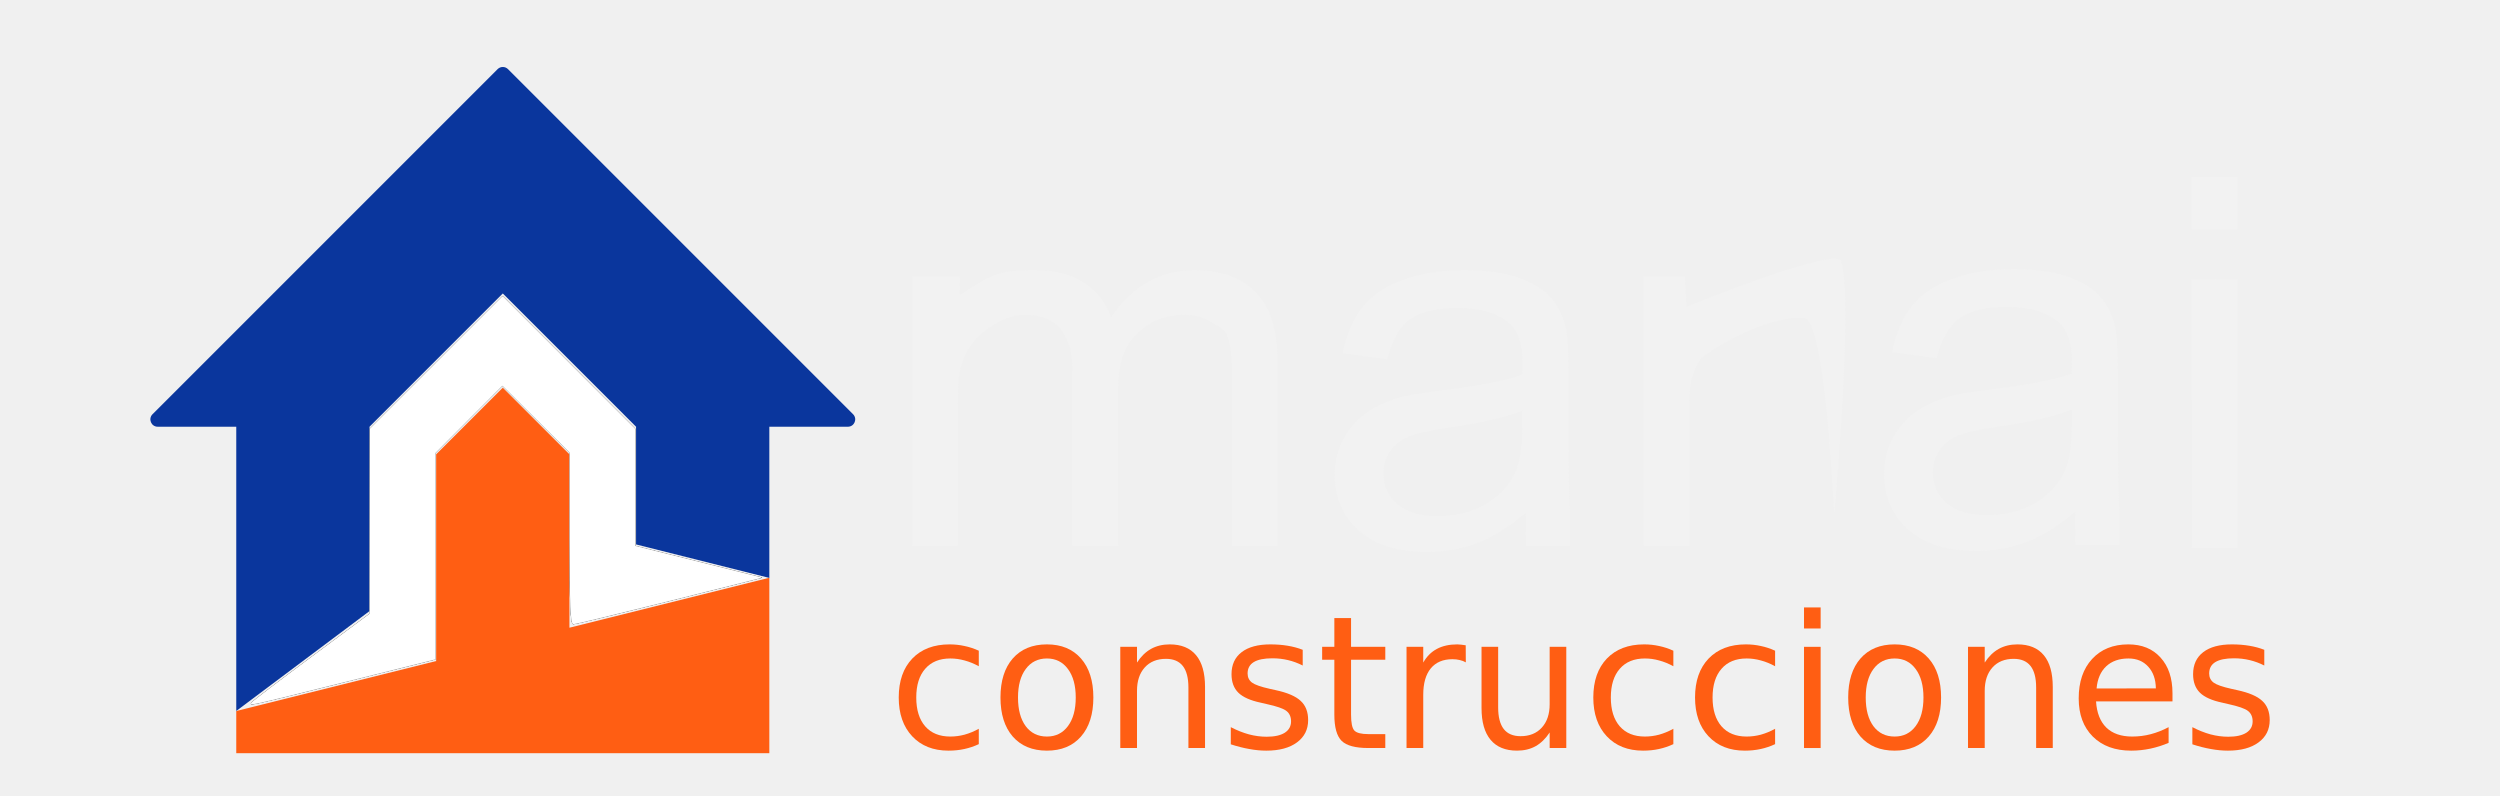
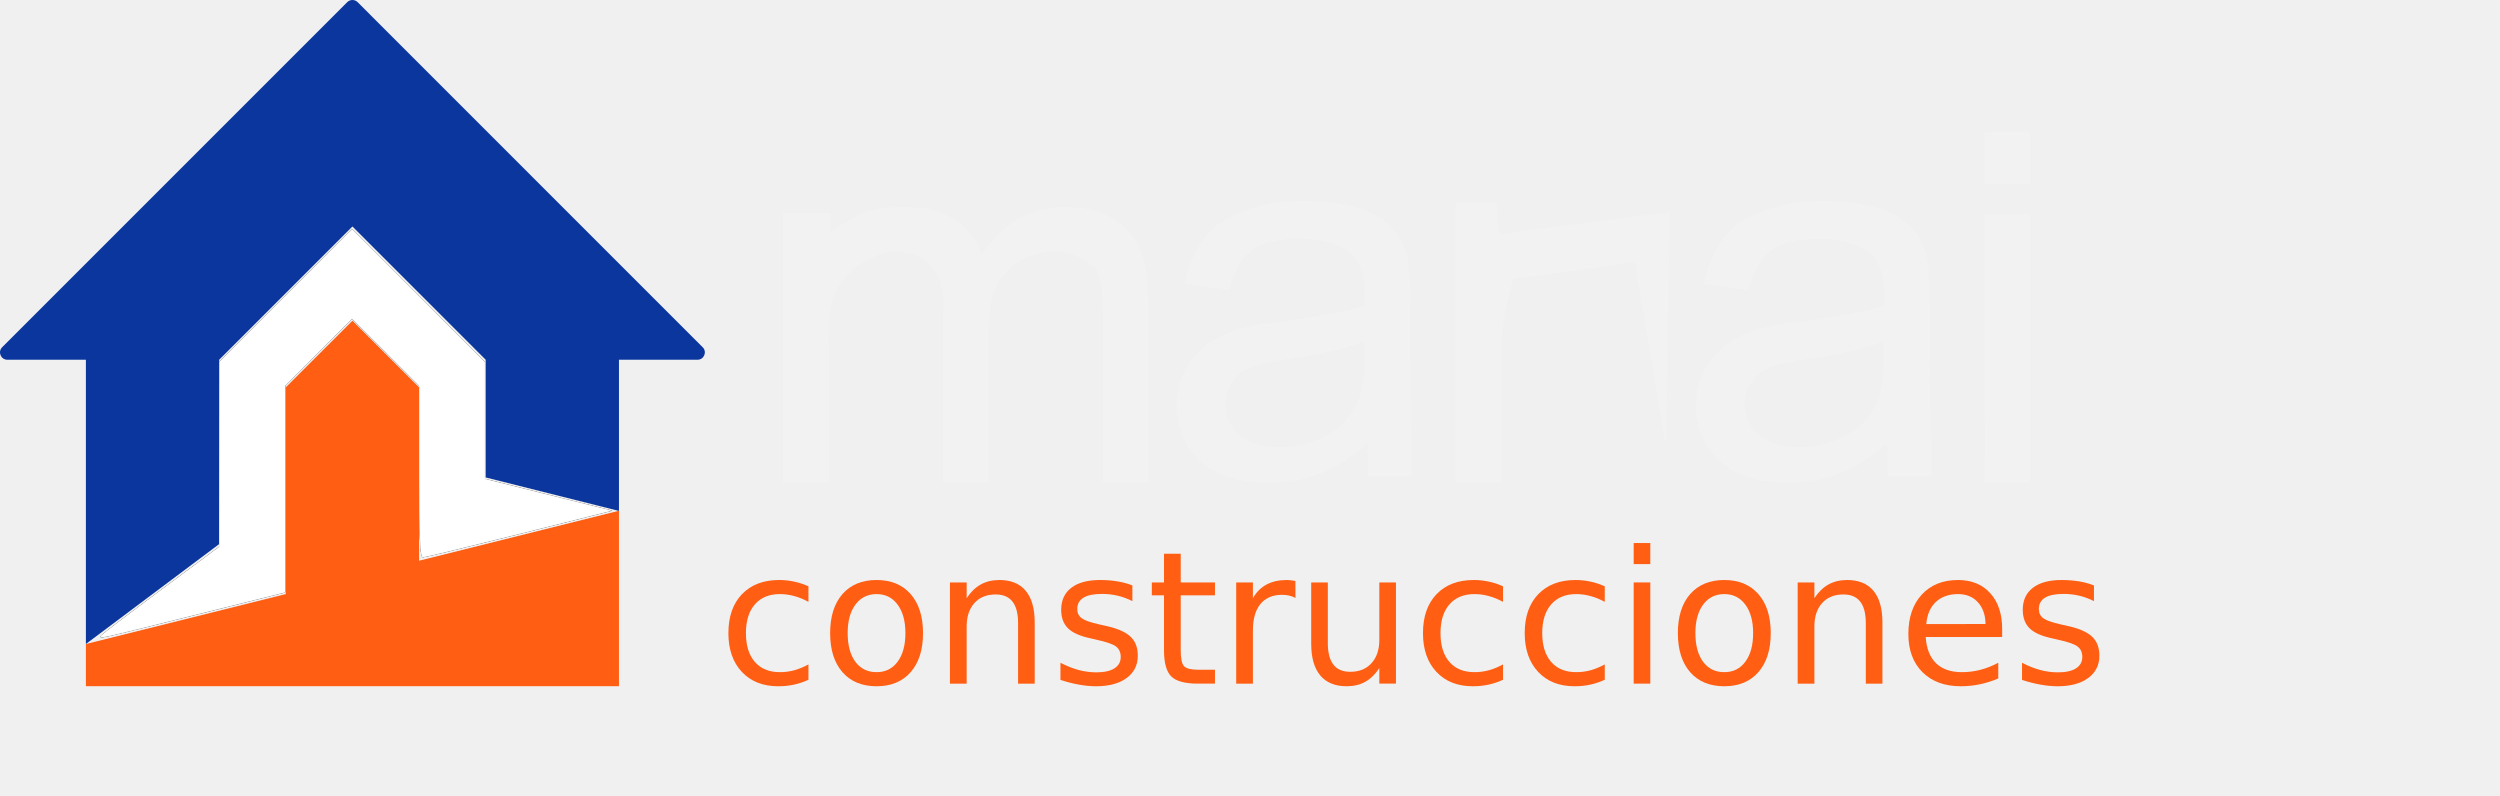
<svg xmlns="http://www.w3.org/2000/svg" version="1.1" id="svg2" width="220" height="70" viewBox="0 0 220 70">
  <defs id="defs6" />
-   <g id="g3266" transform="matrix(0.2591386,0,0,-0.2591386,-103.4311,88.17986)">
-     <g aria-label="Amarilla" transform="matrix(0.9262434,0,0,-0.9262434,50.74626,22.96725)" id="text970-8" style="font-size:144px;line-height:0;font-family:'Phetsarath OT';-inkscape-font-specification:'Phetsarath OT';text-align:center;text-anchor:middle;fill:#333333;stroke-width:4.604" />
-     <g id="g1271" transform="matrix(0.9747844,0,0,0.9747844,140.5895,-79.42793)">
-       <path d="m 583.039,240.411 v 93.91 h 16.594 l -0.061,-6.576 c 4.093,2.723 4.277,2.861 9.17,5.632 4.893,2.83 10.759,3.066 17.007,3.066 6.956,0 12.645,-1.444 17.066,-4.333 4.48,-2.889 7.634,-6.927 9.462,-12.115 7.428,10.965 17.096,16.448 29.004,16.448 9.314,0 16.477,-2.594 21.488,-7.782 5.011,-5.129 7.516,-13.058 7.516,-23.787 v -64.464 h -15.829 v 59.158 c 0,6.367 -0.531,10.936 -1.592,13.706 -1.002,2.83 -2.859,3.331 -5.571,5.041 -2.712,1.71 -5.895,2.564 -9.55,2.564 -6.603,0 -12.085,-2.211 -16.447,-6.632 -4.362,-4.362 -6.544,-9.61 -6.544,-19.278 v -54.56 h -15.917 v 61.015 c 0,7.074 -1.297,10.612 -3.891,14.149 -2.594,3.537 -6.838,5.306 -12.734,5.306 -4.48,0 -8.047,-1.768 -11.879,-4.126 -3.773,-2.358 -6.952,-5.789 -8.813,-9.757 -2.555,-5.446 -2.564,-9.315 -2.564,-17.863 v -48.724 z" id="path5659" style="font-size:144px;line-height:0;font-family:'Phetsarath OT';-inkscape-font-specification:'Phetsarath OT';text-align:center;text-anchor:middle;fill:#f2f2f2;fill-opacity:1;stroke-width:5.79" />
-       <path d="m 796.878,251.995 c -5.895,-5.011 -11.584,-8.548 -17.066,-10.611 -5.424,-2.063 -11.26,-3.095 -17.509,-3.095 -10.317,0 -18.245,2.505 -23.787,7.516 -5.541,5.07 -8.312,11.525 -8.312,19.366 0,4.598 1.032,8.784 3.095,12.557 2.122,3.832 4.864,6.897 8.224,9.196 3.419,2.299 7.251,4.038 11.496,5.217 3.124,0.825 7.841,1.621 14.148,2.388 12.851,1.533 22.313,3.36 28.385,5.483 0.059,2.181 0.088,3.567 0.088,4.156 0,6.485 -1.503,11.053 -4.51,13.706 -4.068,3.596 -10.11,5.394 -18.128,5.394 -7.487,0 -13.028,-1.326 -16.624,-3.979 -3.537,-2.594 -6.16,-7.222 -7.87,-13.883 l -15.563,2.122 c 1.415,6.662 3.743,12.026 6.986,16.094 3.242,4.127 7.929,7.281 14.06,9.462 6.131,2.24 13.235,3.36 21.311,3.36 8.017,0 14.532,-0.943 19.542,-2.83 5.011,-1.886 8.695,-4.274 11.053,-7.163 2.358,-2.83 4.009,-6.426 4.952,-10.788 0.531,-2.712 0.796,-7.605 0.796,-14.679 v -21.223 c 0,-14.797 0.33,-24.383 0.556,-28.328 l 0.004,-11.022 h -15.374 c 0,3.535 -0.107,11.584 0.046,11.584 z m -1.326,35.548 c -5.777,-2.358 -14.443,-4.362 -25.998,-6.013 -6.544,-0.943 -11.171,-2.004 -13.883,-3.183 -2.712,-1.179 -4.805,-2.918 -6.278,-5.217 -1.474,-2.24 -2.211,-4.746 -2.211,-7.516 0,-4.245 1.592,-7.782 4.775,-10.611 3.242,-2.83 7.958,-4.245 14.148,-4.245 6.131,0 11.584,1.326 16.359,3.979 4.775,2.712 8.283,6.396 10.523,11.053 1.71,3.596 2.564,8.902 2.564,15.917 z" id="path5661" style="font-size:144px;line-height:0;font-family:'Phetsarath OT';-inkscape-font-specification:'Phetsarath OT';text-align:center;text-anchor:middle;fill:#f2f2f2;fill-opacity:1;stroke-width:5.79" />
-       <path d="m 837.843,240.411 v 93.91 h 14.325 l 0.625,-10.695 c 2.546,1.276 52.198,20.927 53.79,16.068 4.484,-13.688 -2.329,-88.333 -2.329,-88.333 -1.13,18.112 -3.803,66.13 -10.252,68.382 -10.324,1.148 -27.456,-7.258 -36.117,-13.953 -3.39,-4.824 -4.126,-9.492 -4.126,-16.213 v -49.166 z" id="path5663" style="font-size:144px;line-height:0;font-family:'Phetsarath OT';-inkscape-font-specification:'Phetsarath OT';text-align:center;text-anchor:middle;fill:#f2f2f2;fill-opacity:1;stroke-width:5.79" />
-       <path d="m 463.606,211.888 v 60.405 l -23.213,23.213 -23.214,-23.213 v -72.012 l -69.64,-17.41 v -14.698 h 185.706 v 61.125 z" style="font-size:144px;line-height:0;font-family:'Phetsarath OT';-inkscape-font-specification:'Phetsarath OT';text-align:center;text-anchor:middle;fill:#ff5e13;fill-opacity:1;fill-rule:nonzero;stroke:none;stroke-width:3.385" id="path32-8" />
-       <path d="M 438.587,406.483 318.371,286.267 c -1.609,-1.609 -0.47,-4.361 1.806,-4.361 h 27.363 V 182.882 l 46.427,34.809 v 64.216 l 46.426,46.426 46.426,-46.426 V 240.904 l 46.426,-11.667 v 52.669 h 27.363 c 2.276,0 3.415,2.752 1.807,4.361 L 442.2,406.483 c -0.998,0.998 -2.615,0.998 -3.613,0" style="font-size:144px;line-height:0;font-family:'Phetsarath OT';-inkscape-font-specification:'Phetsarath OT';text-align:center;text-anchor:middle;fill:#0a369d;fill-opacity:1;fill-rule:nonzero;stroke:none;stroke-width:3.385" id="path200-8" />
-       <path style="font-size:144px;line-height:0;font-family:'Phetsarath OT';-inkscape-font-specification:'Phetsarath OT';text-align:center;text-anchor:middle;fill:#ffffff;fill-opacity:1;fill-rule:evenodd;stroke:#000000;stroke-width:0.104;stroke-linejoin:bevel;stroke-dasharray:none;stroke-opacity:0.99;paint-order:markers stroke fill" d="m 352.891,185.816 c 0.278,0.429 9.638,7.559 20.801,15.845 l 20.296,15.065 0.04,32.217 0.04,32.217 23.126,23.109 23.126,23.109 23.109,-23.126 23.109,-23.126 V 260.739 240.352 l 22.078,-5.511 22.078,-5.511 -32.209,-8.09 c -17.715,-4.449 -32.793,-8.103 -33.507,-8.12 -1.01,-0.023 -1.299,6.624 -1.299,29.858 v 29.888 l -11.705,11.672 -11.705,11.672 -11.672,-11.705 -11.672,-11.705 v -35.959 -35.959 l -31.677,-7.922 c -33.982,-8.498 -33.112,-8.306 -32.358,-7.143 z" id="path7654" />
-       <path d="m 988.263,252.34 c -5.895,-5.011 -11.584,-8.548 -17.066,-10.611 -5.424,-2.063 -11.26,-3.095 -17.509,-3.095 -10.317,0 -18.245,2.505 -23.787,7.516 -5.541,5.07 -8.312,11.525 -8.312,19.366 0,4.598 1.032,8.784 3.095,12.557 2.122,3.832 4.864,6.897 8.224,9.196 3.419,2.299 7.251,4.038 11.496,5.217 3.124,0.825 7.841,1.621 14.148,2.388 12.851,1.533 22.313,3.36 28.385,5.482 0.059,2.181 0.089,3.567 0.089,4.156 0,6.485 -1.503,11.053 -4.51,13.706 -4.068,3.596 -10.11,5.394 -18.128,5.394 -7.487,0 -13.028,-1.326 -16.624,-3.979 -3.537,-2.594 -6.16,-7.222 -7.87,-13.883 l -15.563,2.122 c 1.415,6.662 3.743,12.026 6.986,16.094 3.242,4.127 7.929,7.281 14.06,9.462 6.131,2.24 13.235,3.36 21.311,3.36 8.017,0 14.532,-0.943 19.543,-2.83 5.011,-1.886 8.695,-4.274 11.053,-7.163 2.358,-2.83 4.009,-6.426 4.952,-10.788 0.53,-2.712 0.796,-7.605 0.796,-14.679 v -21.223 c 0,-14.797 0.331,-24.383 0.556,-28.328 v -11.022 h -15.375 c 0,3.535 -0.108,11.584 0.046,11.584 z m -1.326,35.548 c -5.777,-2.358 -14.443,-4.362 -25.998,-6.013 -6.544,-0.943 -11.171,-2.004 -13.883,-3.183 -2.712,-1.179 -4.805,-2.918 -6.278,-5.217 -1.474,-2.24 -2.211,-4.746 -2.211,-7.516 0,-4.245 1.592,-7.782 4.775,-10.611 3.242,-2.83 7.958,-4.245 14.148,-4.245 6.131,0 11.584,1.326 16.359,3.979 4.775,2.712 8.283,6.396 10.523,11.053 1.71,3.596 2.564,8.902 2.564,15.917 z" id="path1238" style="font-size:144px;line-height:0;font-family:'Phetsarath OT';-inkscape-font-specification:'Phetsarath OT';text-align:center;text-anchor:middle;fill:#f2f2f2;fill-opacity:1;stroke-width:5.79" />
-       <g aria-label="construcciones" transform="matrix(1.021307,0,0,-1.021307,2.953642,-37.31244)" id="text910-3" style="font-size:46.363px;line-height:1.25;font-family:'MADE Outer Sans';-inkscape-font-specification:'MADE Outer Sans';text-align:center;text-anchor:middle;display:inline;fill:#ff5e13;fill-opacity:1;stroke-width:1.158;stroke-dasharray:none">
+   <g id="g3266" transform="matrix(0.2591386,0,0,-0.2591386,-116.6638,82.28564)">
+     <path d="m 463.606,211.888 v 60.405 l -23.213,23.213 -23.214,-23.213 v -72.012 l -69.64,-17.41 v -14.698 h 185.706 v 61.125 z" style="font-size:144px;line-height:0;font-family:'Phetsarath OT';-inkscape-font-specification:'Phetsarath OT';text-align:center;text-anchor:middle;fill:#ff5e13;fill-opacity:1;fill-rule:nonzero;stroke:none;stroke-width:3.385" id="path32-8" transform="matrix(0.9747844,0,0,0.9747844,140.5895,-79.42794)" />
+     <path d="M 438.587,406.483 318.371,286.267 c -1.609,-1.609 -0.47,-4.361 1.806,-4.361 h 27.363 V 182.882 l 46.427,34.809 v 64.216 l 46.426,46.426 46.426,-46.426 V 240.904 l 46.426,-11.667 v 52.669 h 27.363 c 2.276,0 3.415,2.752 1.807,4.361 L 442.2,406.483 c -0.998,0.998 -2.615,0.998 -3.613,0" style="font-size:144px;line-height:0;font-family:'Phetsarath OT';-inkscape-font-specification:'Phetsarath OT';text-align:center;text-anchor:middle;fill:#0a369d;fill-opacity:1;fill-rule:nonzero;stroke:none;stroke-width:3.385" id="path200-8" transform="matrix(0.9747844,0,0,0.9747844,140.5895,-79.42794)" />
+     <path style="font-size:144px;line-height:0;font-family:'Phetsarath OT';-inkscape-font-specification:'Phetsarath OT';text-align:center;text-anchor:middle;fill:#ffffff;fill-opacity:1;fill-rule:evenodd;stroke:#000000;stroke-width:0.104;stroke-linejoin:bevel;stroke-dasharray:none;stroke-opacity:0.99;paint-order:markers stroke fill" d="m 352.891,185.816 c 0.278,0.429 9.638,7.559 20.801,15.845 l 20.296,15.065 0.04,32.217 0.04,32.217 23.126,23.109 23.126,23.109 23.109,-23.126 23.109,-23.126 V 260.739 240.352 l 22.078,-5.511 22.078,-5.511 -32.209,-8.09 c -17.715,-4.449 -32.793,-8.103 -33.507,-8.12 -1.01,-0.023 -1.299,6.624 -1.299,29.858 v 29.888 l -11.705,11.672 -11.705,11.672 -11.672,-11.705 -11.672,-11.705 v -35.959 -35.959 l -31.677,-7.922 c -33.982,-8.498 -33.112,-8.306 -32.358,-7.143 z" id="path7654" transform="matrix(0.9747844,0,0,0.9747844,140.5895,-79.42794)" />
+     <g id="g1271" transform="matrix(0.9747844,0,0,0.9747844,139.3403,-52.53325)">
+       <path d="m 591.688,211.468 v 93.91 h 16.594 l -0.061,-6.576 c 4.093,2.723 4.277,2.861 9.17,5.632 4.893,2.83 10.759,3.066 17.007,3.066 6.956,0 12.645,-1.444 17.066,-4.333 4.48,-2.889 7.634,-6.927 9.462,-12.115 7.428,10.965 17.096,16.448 29.004,16.448 9.314,0 16.477,-2.594 21.488,-7.782 5.011,-5.129 7.516,-13.058 7.516,-23.787 v -64.464 h -15.829 v 59.158 c 0,6.367 -0.531,10.936 -1.592,13.706 -1.002,2.83 -2.859,3.331 -5.571,5.041 -2.712,1.71 -5.895,2.564 -9.55,2.564 -6.603,0 -12.085,-2.211 -16.447,-6.632 -4.362,-4.362 -6.544,-9.61 -6.544,-19.278 V 211.468 H 647.486 v 61.015 c 0,7.074 -1.297,10.612 -3.891,14.149 -2.594,3.537 -6.838,5.306 -12.734,5.306 -4.48,0 -8.047,-1.768 -11.879,-4.126 -3.773,-2.358 -6.952,-5.789 -8.813,-9.757 -2.555,-5.446 -2.564,-9.315 -2.564,-17.863 v -48.724 z" id="path5659" style="font-size:144px;line-height:0;font-family:'Phetsarath OT';-inkscape-font-specification:'Phetsarath OT';text-align:center;text-anchor:middle;fill:#f2f2f2;fill-opacity:1;stroke-width:5.79" />
+       <path d="m 795.485,225.174 c -5.895,-5.011 -11.584,-8.548 -17.066,-10.611 -5.424,-2.063 -11.26,-3.095 -17.509,-3.095 -10.317,0 -18.245,2.505 -23.787,7.516 -5.541,5.07 -8.312,11.525 -8.312,19.366 0,4.598 1.032,8.784 3.095,12.557 2.122,3.832 4.864,6.897 8.224,9.196 3.419,2.299 7.251,4.038 11.496,5.217 3.124,0.825 7.841,1.621 14.148,2.388 12.851,1.533 22.313,3.36 28.385,5.483 0.059,2.181 0.088,3.567 0.088,4.156 0,6.485 -1.503,11.053 -4.51,13.706 -4.068,3.596 -10.11,5.394 -18.128,5.394 -7.487,0 -13.028,-1.326 -16.624,-3.979 -3.537,-2.594 -6.16,-7.222 -7.87,-13.883 l -15.563,2.122 c 1.415,6.662 3.743,12.026 6.986,16.094 3.242,4.127 7.929,7.281 14.06,9.462 6.131,2.24 13.235,3.36 21.311,3.36 8.017,0 14.532,-0.943 19.542,-2.83 5.011,-1.886 8.695,-4.274 11.053,-7.163 2.358,-2.83 4.009,-6.426 4.952,-10.788 0.531,-2.712 0.796,-7.605 0.796,-14.679 v -21.223 c 0,-14.797 0.33,-24.383 0.556,-28.328 l 0.004,-11.022 h -15.374 c 0,3.535 -0.107,11.584 0.046,11.584 z m -1.326,35.548 c -5.777,-2.358 -14.443,-4.362 -25.998,-6.013 -6.544,-0.943 -11.171,-2.004 -13.883,-3.183 -2.712,-1.179 -4.805,-2.918 -6.278,-5.217 -1.474,-2.24 -2.211,-4.746 -2.211,-7.516 0,-4.245 1.592,-7.782 4.775,-10.611 3.242,-2.83 7.958,-4.245 14.148,-4.245 6.131,0 11.584,1.326 16.359,3.979 4.775,2.712 8.283,6.396 10.523,11.053 1.71,3.596 2.564,8.902 2.564,15.917 z" id="path5661" style="font-size:144px;line-height:0;font-family:'Phetsarath OT';-inkscape-font-specification:'Phetsarath OT';text-align:center;text-anchor:middle;fill:#f2f2f2;fill-opacity:1;stroke-width:5.79" />
+       <path d="m 825.998,211.468 v 97.394 h 14.325 l 0.625,-10.695 59.61,7.58 -1.182,-82.653 -10.956,65.228 -42.38,-5.901 c 0,0 -4.126,-15.066 -4.126,-21.787 v -49.166 z" id="path5663" style="font-size:144px;line-height:0;font-family:'Phetsarath OT';-inkscape-font-specification:'Phetsarath OT';text-align:center;text-anchor:middle;fill:#f2f2f2;fill-opacity:1;stroke-width:5.79" />
+       <path d="m 976.418,225.174 c -5.895,-5.011 -11.584,-8.548 -17.066,-10.611 -5.424,-2.063 -11.26,-3.095 -17.509,-3.095 -10.317,0 -18.245,2.505 -23.787,7.516 -5.541,5.07 -8.312,11.525 -8.312,19.366 0,4.598 1.032,8.784 3.095,12.557 2.122,3.832 4.864,6.897 8.224,9.196 3.419,2.299 7.251,4.038 11.496,5.217 3.124,0.825 7.841,1.621 14.148,2.388 12.851,1.533 22.313,3.36 28.385,5.482 0.059,2.181 0.089,3.567 0.089,4.156 0,6.485 -1.503,11.053 -4.51,13.706 -4.068,3.596 -10.11,5.394 -18.128,5.394 -7.487,0 -13.028,-1.326 -16.624,-3.979 -3.537,-2.594 -6.16,-7.222 -7.87,-13.883 l -15.563,2.122 c 1.415,6.662 3.743,12.026 6.986,16.094 3.242,4.127 7.929,7.281 14.06,9.462 6.131,2.24 13.235,3.36 21.311,3.36 8.017,0 14.532,-0.943 19.543,-2.83 5.011,-1.886 8.695,-4.274 11.053,-7.163 2.358,-2.83 4.009,-6.426 4.952,-10.788 0.53,-2.712 0.796,-7.605 0.796,-14.679 v -21.223 c 0,-14.797 0.331,-24.383 0.556,-28.328 v -11.022 h -15.375 c 0,3.535 -0.108,11.584 0.046,11.584 z m -1.326,35.548 c -5.777,-2.358 -14.443,-4.362 -25.998,-6.013 -6.544,-0.943 -11.171,-2.004 -13.883,-3.183 -2.712,-1.179 -4.805,-2.918 -6.278,-5.217 -1.474,-2.24 -2.211,-4.746 -2.211,-7.516 0,-4.245 1.592,-7.782 4.775,-10.611 3.242,-2.83 7.958,-4.245 14.148,-4.245 6.131,0 11.584,1.326 16.359,3.979 4.775,2.712 8.283,6.396 10.523,11.053 1.71,3.596 2.564,8.902 2.564,15.917 z" id="path1238" style="font-size:144px;line-height:0;font-family:'Phetsarath OT';-inkscape-font-specification:'Phetsarath OT';text-align:center;text-anchor:middle;fill:#f2f2f2;fill-opacity:1;stroke-width:5.79" />
+       <path d="m 1010.273,315.511 v 18.241 h 15.861 V 315.511 Z m 0,-104.043 -0.028,93.566 15.89,0.016 V 211.468 Z" id="path5665" style="font-size:144px;line-height:0;font-family:'Phetsarath OT';-inkscape-font-specification:'Phetsarath OT';text-align:center;text-anchor:middle;fill:#f2f2f2;fill-opacity:1;stroke-width:5.77" />
+       <g aria-label="construcciones" transform="matrix(1.021307,0,0,-1.021307,-2.719494,-65.80665)" id="text910-3" style="font-size:46.363px;line-height:1.25;font-family:'MADE Outer Sans';-inkscape-font-specification:'MADE Outer Sans';text-align:center;text-anchor:middle;display:inline;fill:#ff5e13;fill-opacity:1;stroke-width:1.158;stroke-dasharray:none">
        <path d="m 590.675,-236.158 v 5.301 q -2.404,-1.325 -4.839,-1.973 -2.404,-0.678 -4.87,-0.678 -5.517,0 -8.568,3.514 -3.051,3.483 -3.051,9.801 0,6.318 3.051,9.832 3.051,3.483 8.568,3.483 2.466,0 4.87,-0.647 2.435,-0.678 4.839,-2.003 v 5.24 q -2.373,1.11 -4.931,1.664 -2.527,0.555 -5.394,0.555 -7.798,0 -12.39,-4.901 -4.592,-4.901 -4.592,-13.222 0,-8.445 4.623,-13.284 4.654,-4.839 12.729,-4.839 2.62,0 5.116,0.555 2.496,0.524 4.839,1.603 z" id="path482" style="fill:#ff5e13;fill-opacity:1;stroke-width:1.158;stroke-dasharray:none" />
        <path d="m 613.914,-233.507 q -4.561,0 -7.212,3.575 -2.651,3.544 -2.651,9.739 0,6.195 2.62,9.77 2.651,3.544 7.243,3.544 4.531,0 7.181,-3.575 2.651,-3.575 2.651,-9.739 0,-6.133 -2.651,-9.709 -2.651,-3.606 -7.181,-3.606 z m 0,-4.808 q 7.397,0 11.619,4.808 4.222,4.808 4.222,13.315 0,8.476 -4.222,13.315 -4.222,4.808 -11.619,4.808 -7.428,0 -11.65,-4.808 -4.192,-4.839 -4.192,-13.315 0,-8.507 4.192,-13.315 4.222,-4.808 11.65,-4.808 z" id="path484" style="fill:#ff5e13;fill-opacity:1;stroke-width:1.158;stroke-dasharray:none" />
        <path d="m 667.85,-223.799 v 20.835 h -5.671 v -20.65 q 0,-4.901 -1.911,-7.335 -1.911,-2.435 -5.733,-2.435 -4.592,0 -7.243,2.928 -2.651,2.928 -2.651,7.983 v 19.51 h -5.702 v -34.519 h 5.702 v 5.363 q 2.034,-3.113 4.777,-4.654 2.774,-1.541 6.38,-1.541 5.948,0 9,3.698 3.051,3.668 3.051,10.818 z" id="path486" style="fill:#ff5e13;fill-opacity:1;stroke-width:1.158;stroke-dasharray:none" />
        <path d="m 701.168,-236.466 v 5.363 q -2.404,-1.233 -4.993,-1.849 -2.589,-0.616 -5.363,-0.616 -4.222,0 -6.349,1.294 -2.096,1.294 -2.096,3.883 0,1.973 1.51,3.113 1.51,1.11 6.072,2.127 l 1.942,0.431 q 6.041,1.294 8.568,3.668 2.558,2.342 2.558,6.565 0,4.808 -3.822,7.613 -3.791,2.805 -10.448,2.805 -2.774,0 -5.794,-0.555 -2.99,-0.524 -6.318,-1.603 v -5.856 q 3.144,1.633 6.195,2.466 3.051,0.801 6.041,0.801 4.007,0 6.164,-1.356 2.157,-1.387 2.157,-3.883 0,-2.312 -1.572,-3.544 -1.541,-1.233 -6.811,-2.373 l -1.973,-0.462 q -5.27,-1.11 -7.613,-3.39 -2.342,-2.312 -2.342,-6.318 0,-4.87 3.452,-7.52 3.452,-2.651 9.801,-2.651 3.144,0 5.918,0.462 2.774,0.462 5.116,1.387 z" id="path488" style="fill:#ff5e13;fill-opacity:1;stroke-width:1.158;stroke-dasharray:none" />
        <path d="m 717.657,-247.284 v 9.801 h 11.681 v 4.407 h -11.681 v 18.739 q 0,4.222 1.14,5.424 1.171,1.202 4.716,1.202 h 5.825 v 4.746 h -5.825 q -6.565,0 -9.061,-2.435 -2.496,-2.466 -2.496,-8.938 v -18.739 h -4.161 v -4.407 h 4.161 v -9.801 z" id="path490" style="fill:#ff5e13;fill-opacity:1;stroke-width:1.158;stroke-dasharray:none" />
        <path d="m 756.799,-232.182 q -0.955,-0.555 -2.096,-0.801 -1.11,-0.277 -2.466,-0.277 -4.808,0 -7.397,3.144 -2.558,3.113 -2.558,8.969 v 18.184 h -5.702 v -34.519 h 5.702 v 5.363 q 1.788,-3.144 4.654,-4.654 2.866,-1.541 6.966,-1.541 0.586,0 1.294,0.092 0.709,0.062 1.572,0.216 z" id="path492" style="fill:#ff5e13;fill-opacity:1;stroke-width:1.158;stroke-dasharray:none" />
        <path d="m 762.162,-216.587 v -20.897 h 5.671 v 20.681 q 0,4.901 1.911,7.366 1.911,2.435 5.733,2.435 4.592,0 7.243,-2.928 2.681,-2.928 2.681,-7.983 v -19.571 h 5.671 v 34.519 h -5.671 v -5.301 q -2.065,3.144 -4.808,4.685 -2.712,1.51 -6.318,1.51 -5.948,0 -9.031,-3.699 -3.082,-3.699 -3.082,-10.818 z m 14.27,-21.729 z" id="path494" style="fill:#ff5e13;fill-opacity:1;stroke-width:1.158;stroke-dasharray:none" />
        <path d="m 827.595,-236.158 v 5.301 q -2.404,-1.325 -4.839,-1.973 -2.404,-0.678 -4.87,-0.678 -5.517,0 -8.568,3.514 -3.051,3.483 -3.051,9.801 0,6.318 3.051,9.832 3.051,3.483 8.568,3.483 2.466,0 4.87,-0.647 2.435,-0.678 4.839,-2.003 v 5.24 q -2.373,1.11 -4.931,1.664 -2.527,0.555 -5.394,0.555 -7.798,0 -12.39,-4.901 -4.592,-4.901 -4.592,-13.222 0,-8.445 4.623,-13.284 4.654,-4.839 12.729,-4.839 2.62,0 5.116,0.555 2.497,0.524 4.839,1.603 z" id="path496" style="fill:#ff5e13;fill-opacity:1;stroke-width:1.158;stroke-dasharray:none" />
        <path d="m 862.299,-236.158 v 5.301 q -2.404,-1.325 -4.839,-1.973 -2.404,-0.678 -4.87,-0.678 -5.517,0 -8.568,3.514 -3.051,3.483 -3.051,9.801 0,6.318 3.051,9.832 3.051,3.483 8.568,3.483 2.466,0 4.87,-0.647 2.435,-0.678 4.839,-2.003 v 5.24 q -2.373,1.11 -4.931,1.664 -2.527,0.555 -5.394,0.555 -7.798,0 -12.39,-4.901 -4.592,-4.901 -4.592,-13.222 0,-8.445 4.623,-13.284 4.654,-4.839 12.729,-4.839 2.62,0 5.116,0.555 2.496,0.524 4.839,1.603 z" id="path498" style="fill:#ff5e13;fill-opacity:1;stroke-width:1.158;stroke-dasharray:none" />
        <path d="m 872.162,-237.483 h 5.671 v 34.519 h -5.671 z m 0,-13.438 h 5.671 v 7.181 h -5.671 z" id="path500" style="fill:#ff5e13;fill-opacity:1;stroke-width:1.158;stroke-dasharray:none" />
        <path d="m 903.075,-233.507 q -4.561,0 -7.212,3.575 -2.651,3.544 -2.651,9.739 0,6.195 2.62,9.77 2.651,3.544 7.243,3.544 4.531,0 7.181,-3.575 2.651,-3.575 2.651,-9.739 0,-6.133 -2.651,-9.709 -2.651,-3.606 -7.181,-3.606 z m 0,-4.808 q 7.397,0 11.619,4.808 4.222,4.808 4.222,13.315 0,8.476 -4.222,13.315 -4.222,4.808 -11.619,4.808 -7.428,0 -11.65,-4.808 -4.192,-4.839 -4.192,-13.315 0,-8.507 4.192,-13.315 4.222,-4.808 11.65,-4.808 z" id="path502" style="fill:#ff5e13;fill-opacity:1;stroke-width:1.158;stroke-dasharray:none" />
        <path d="m 957.012,-223.799 v 20.835 h -5.671 v -20.65 q 0,-4.901 -1.911,-7.335 -1.911,-2.435 -5.733,-2.435 -4.592,0 -7.243,2.928 -2.651,2.928 -2.651,7.983 v 19.51 h -5.702 v -34.519 h 5.702 v 5.363 q 2.034,-3.113 4.777,-4.654 2.774,-1.541 6.38,-1.541 5.948,0 9,3.698 3.051,3.668 3.051,10.818 z" id="path504" style="fill:#ff5e13;fill-opacity:1;stroke-width:1.158;stroke-dasharray:none" />
        <path d="m 997.849,-221.641 v 2.774 h -26.074 q 0.37,5.856 3.514,8.938 3.175,3.051 8.815,3.051 3.267,0 6.318,-0.801 3.082,-0.801 6.103,-2.404 v 5.363 q -3.051,1.294 -6.257,1.973 -3.205,0.678 -6.503,0.678 -8.26,0 -13.099,-4.808 -4.808,-4.808 -4.808,-13.006 0,-8.476 4.561,-13.438 4.592,-4.993 12.359,-4.993 6.966,0 11.003,4.5 4.068,4.469 4.068,12.174 z m -5.671,-1.664 q -0.062,-4.654 -2.62,-7.428 -2.527,-2.774 -6.719,-2.774 -4.746,0 -7.613,2.681 -2.836,2.681 -3.267,7.551 z" id="path506" style="fill:#ff5e13;fill-opacity:1;stroke-width:1.158;stroke-dasharray:none" />
        <path d="m 1029.163,-236.466 v 5.363 q -2.404,-1.233 -4.993,-1.849 -2.589,-0.616 -5.363,-0.616 -4.223,0 -6.349,1.294 -2.096,1.294 -2.096,3.883 0,1.973 1.51,3.113 1.51,1.11 6.072,2.127 l 1.942,0.431 q 6.041,1.294 8.568,3.668 2.558,2.342 2.558,6.565 0,4.808 -3.822,7.613 -3.791,2.805 -10.448,2.805 -2.774,0 -5.794,-0.555 -2.99,-0.524 -6.318,-1.603 v -5.856 q 3.144,1.633 6.195,2.466 3.051,0.801 6.041,0.801 4.007,0 6.164,-1.356 2.158,-1.387 2.158,-3.883 0,-2.312 -1.572,-3.544 -1.541,-1.233 -6.811,-2.373 l -1.972,-0.462 q -5.27,-1.11 -7.613,-3.39 -2.342,-2.312 -2.342,-6.318 0,-4.87 3.452,-7.52 3.452,-2.651 9.801,-2.651 3.144,0 5.918,0.462 2.774,0.462 5.116,1.387 z" id="path508" style="fill:#ff5e13;fill-opacity:1;stroke-width:1.158;stroke-dasharray:none" />
      </g>
-       <path d="m 1028.797,350.632 v 18.241 h 15.861 v -18.241 z m 0,-110.941 -0.028,93.566 15.89,0.016 v -93.582 z" id="path5665" style="font-size:144px;line-height:0;font-family:'Phetsarath OT';-inkscape-font-specification:'Phetsarath OT';text-align:center;text-anchor:middle;fill:#f2f2f2;fill-opacity:1;stroke-width:5.77" />
    </g>
    <text xml:space="preserve" style="font-size:1929.47px;font-family:'Streetbomber personal use';-inkscape-font-specification:'Streetbomber personal use';text-align:center;text-anchor:middle;opacity:0.503;fill:#000000;fill-rule:evenodd;stroke:#000000;stroke-width:9.641;stroke-linejoin:bevel;paint-order:markers stroke fill" x="787.07" y="-209.273" id="text4865" transform="scale(1,-1)">
      <tspan id="tspan4863" style="stroke-width:9.641" x="787.07" y="-209.273" />
    </text>
  </g>
</svg>
